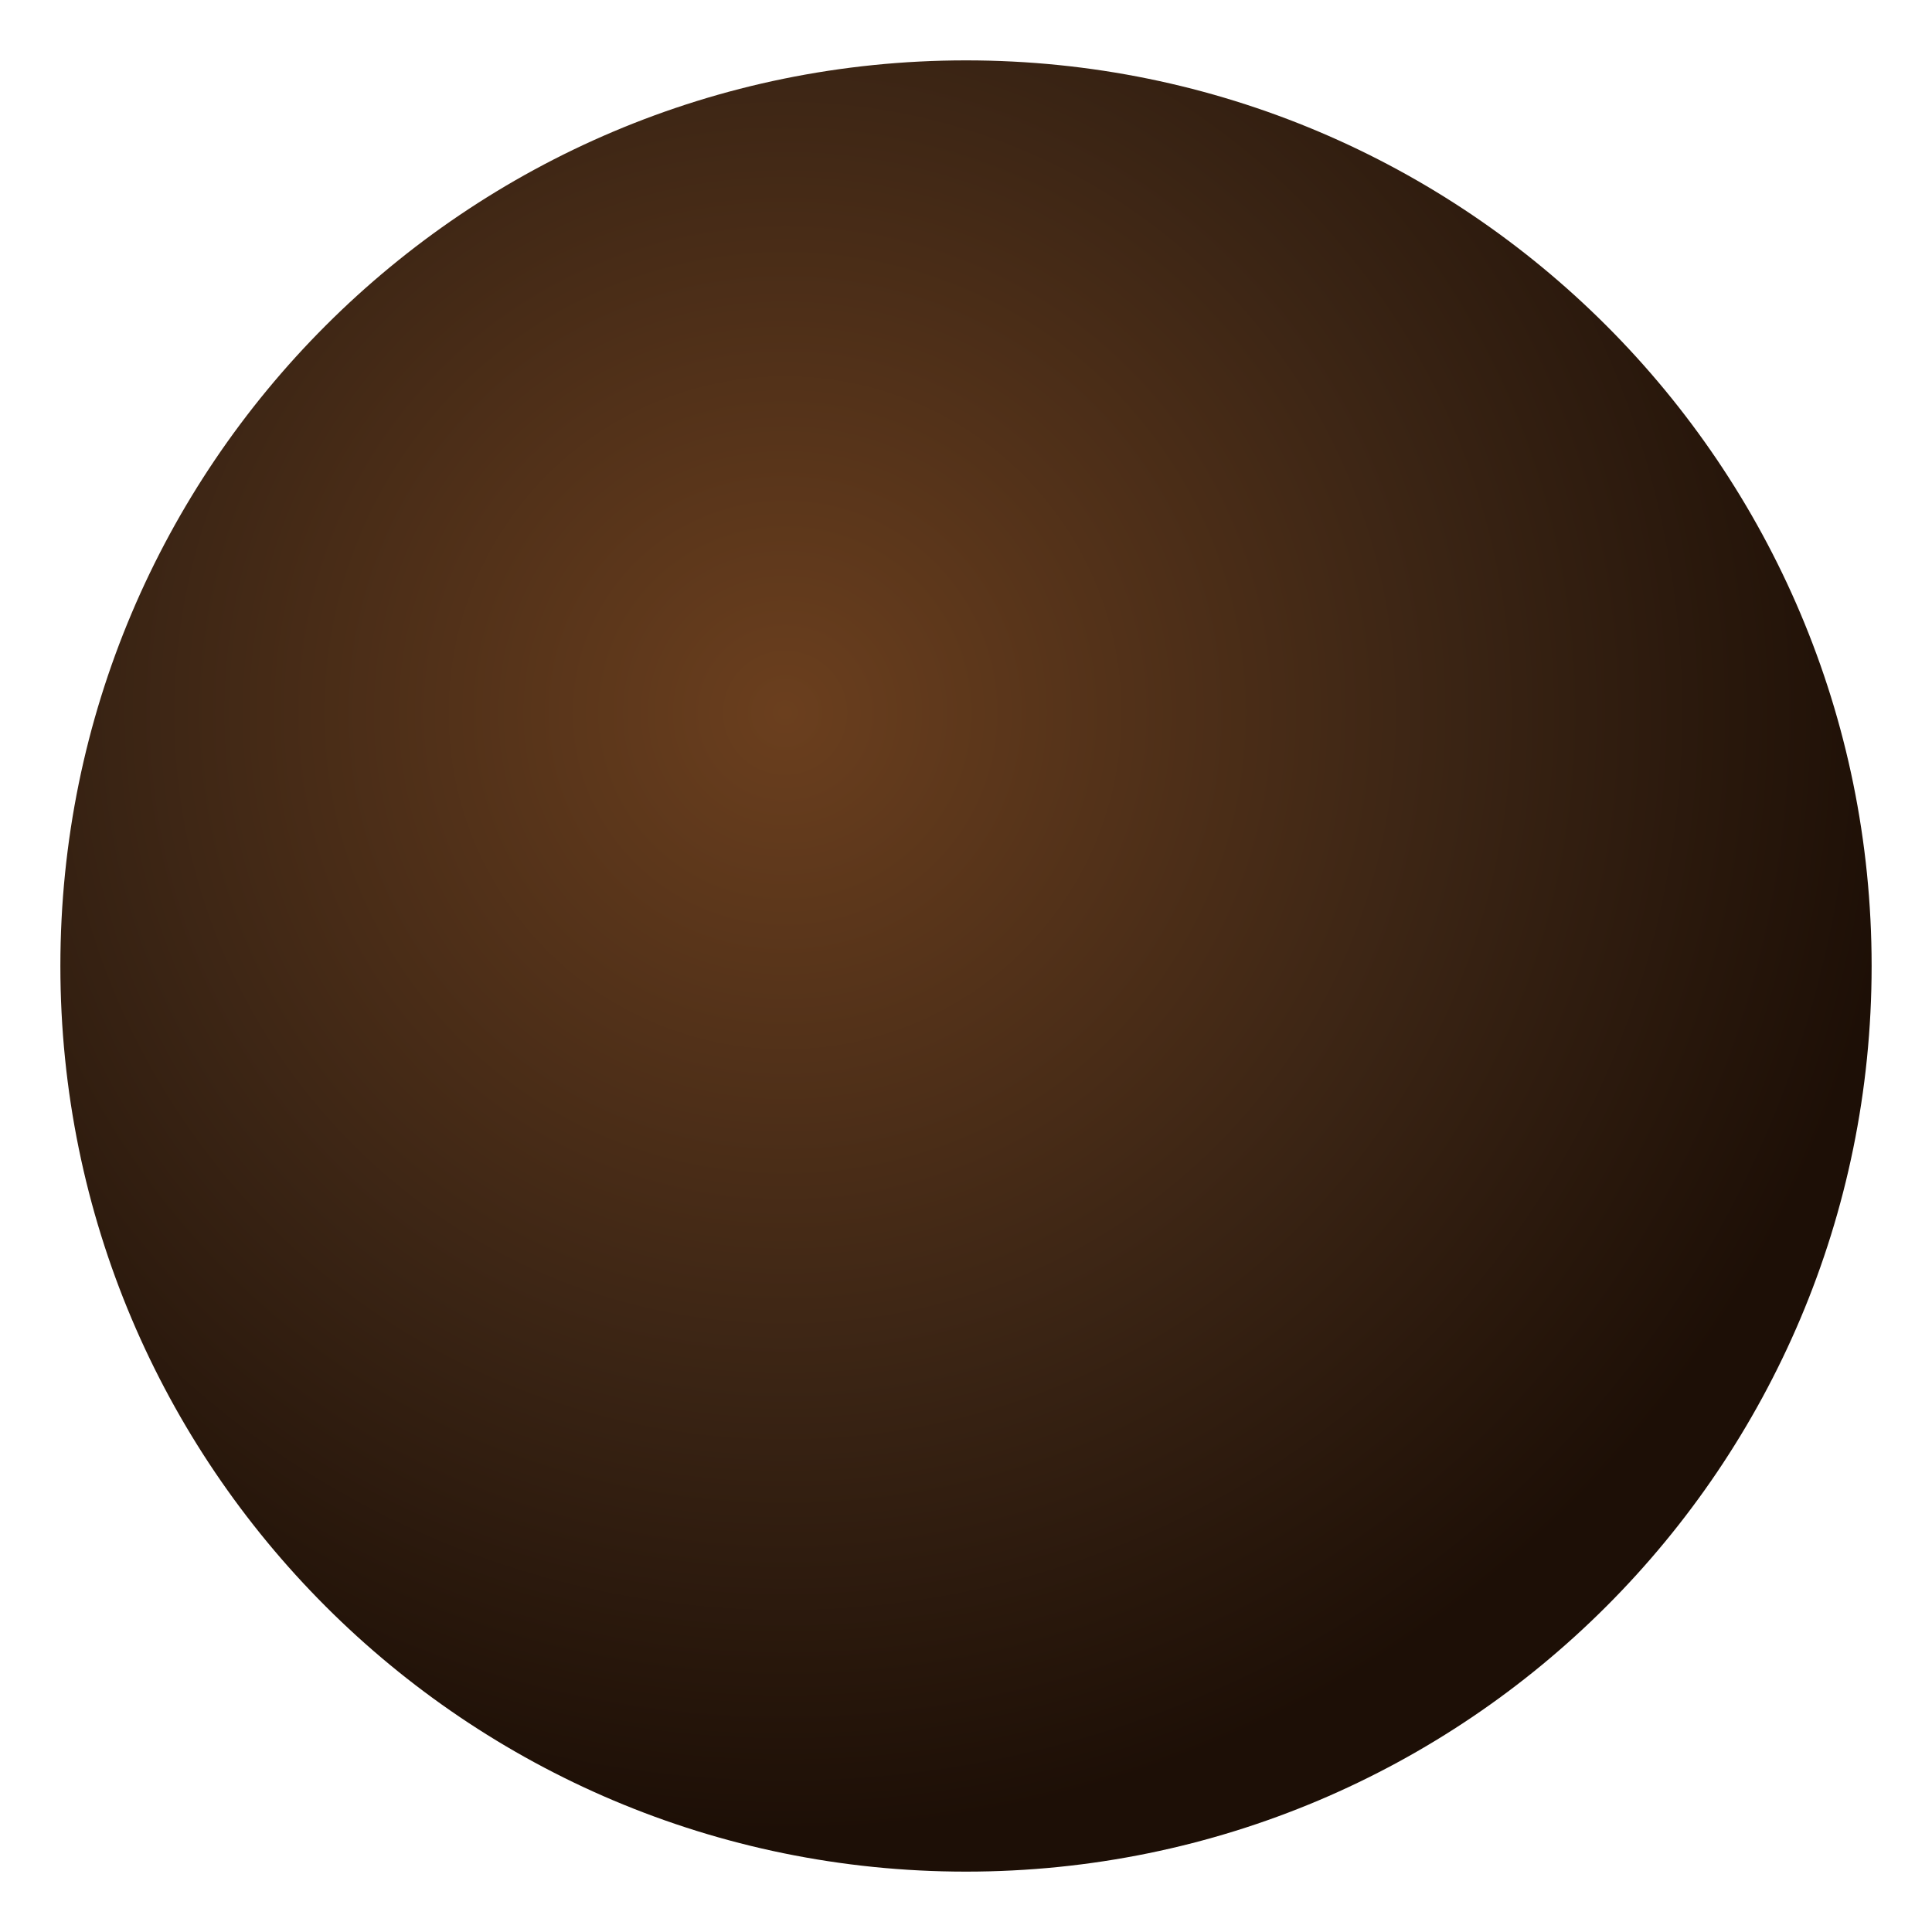
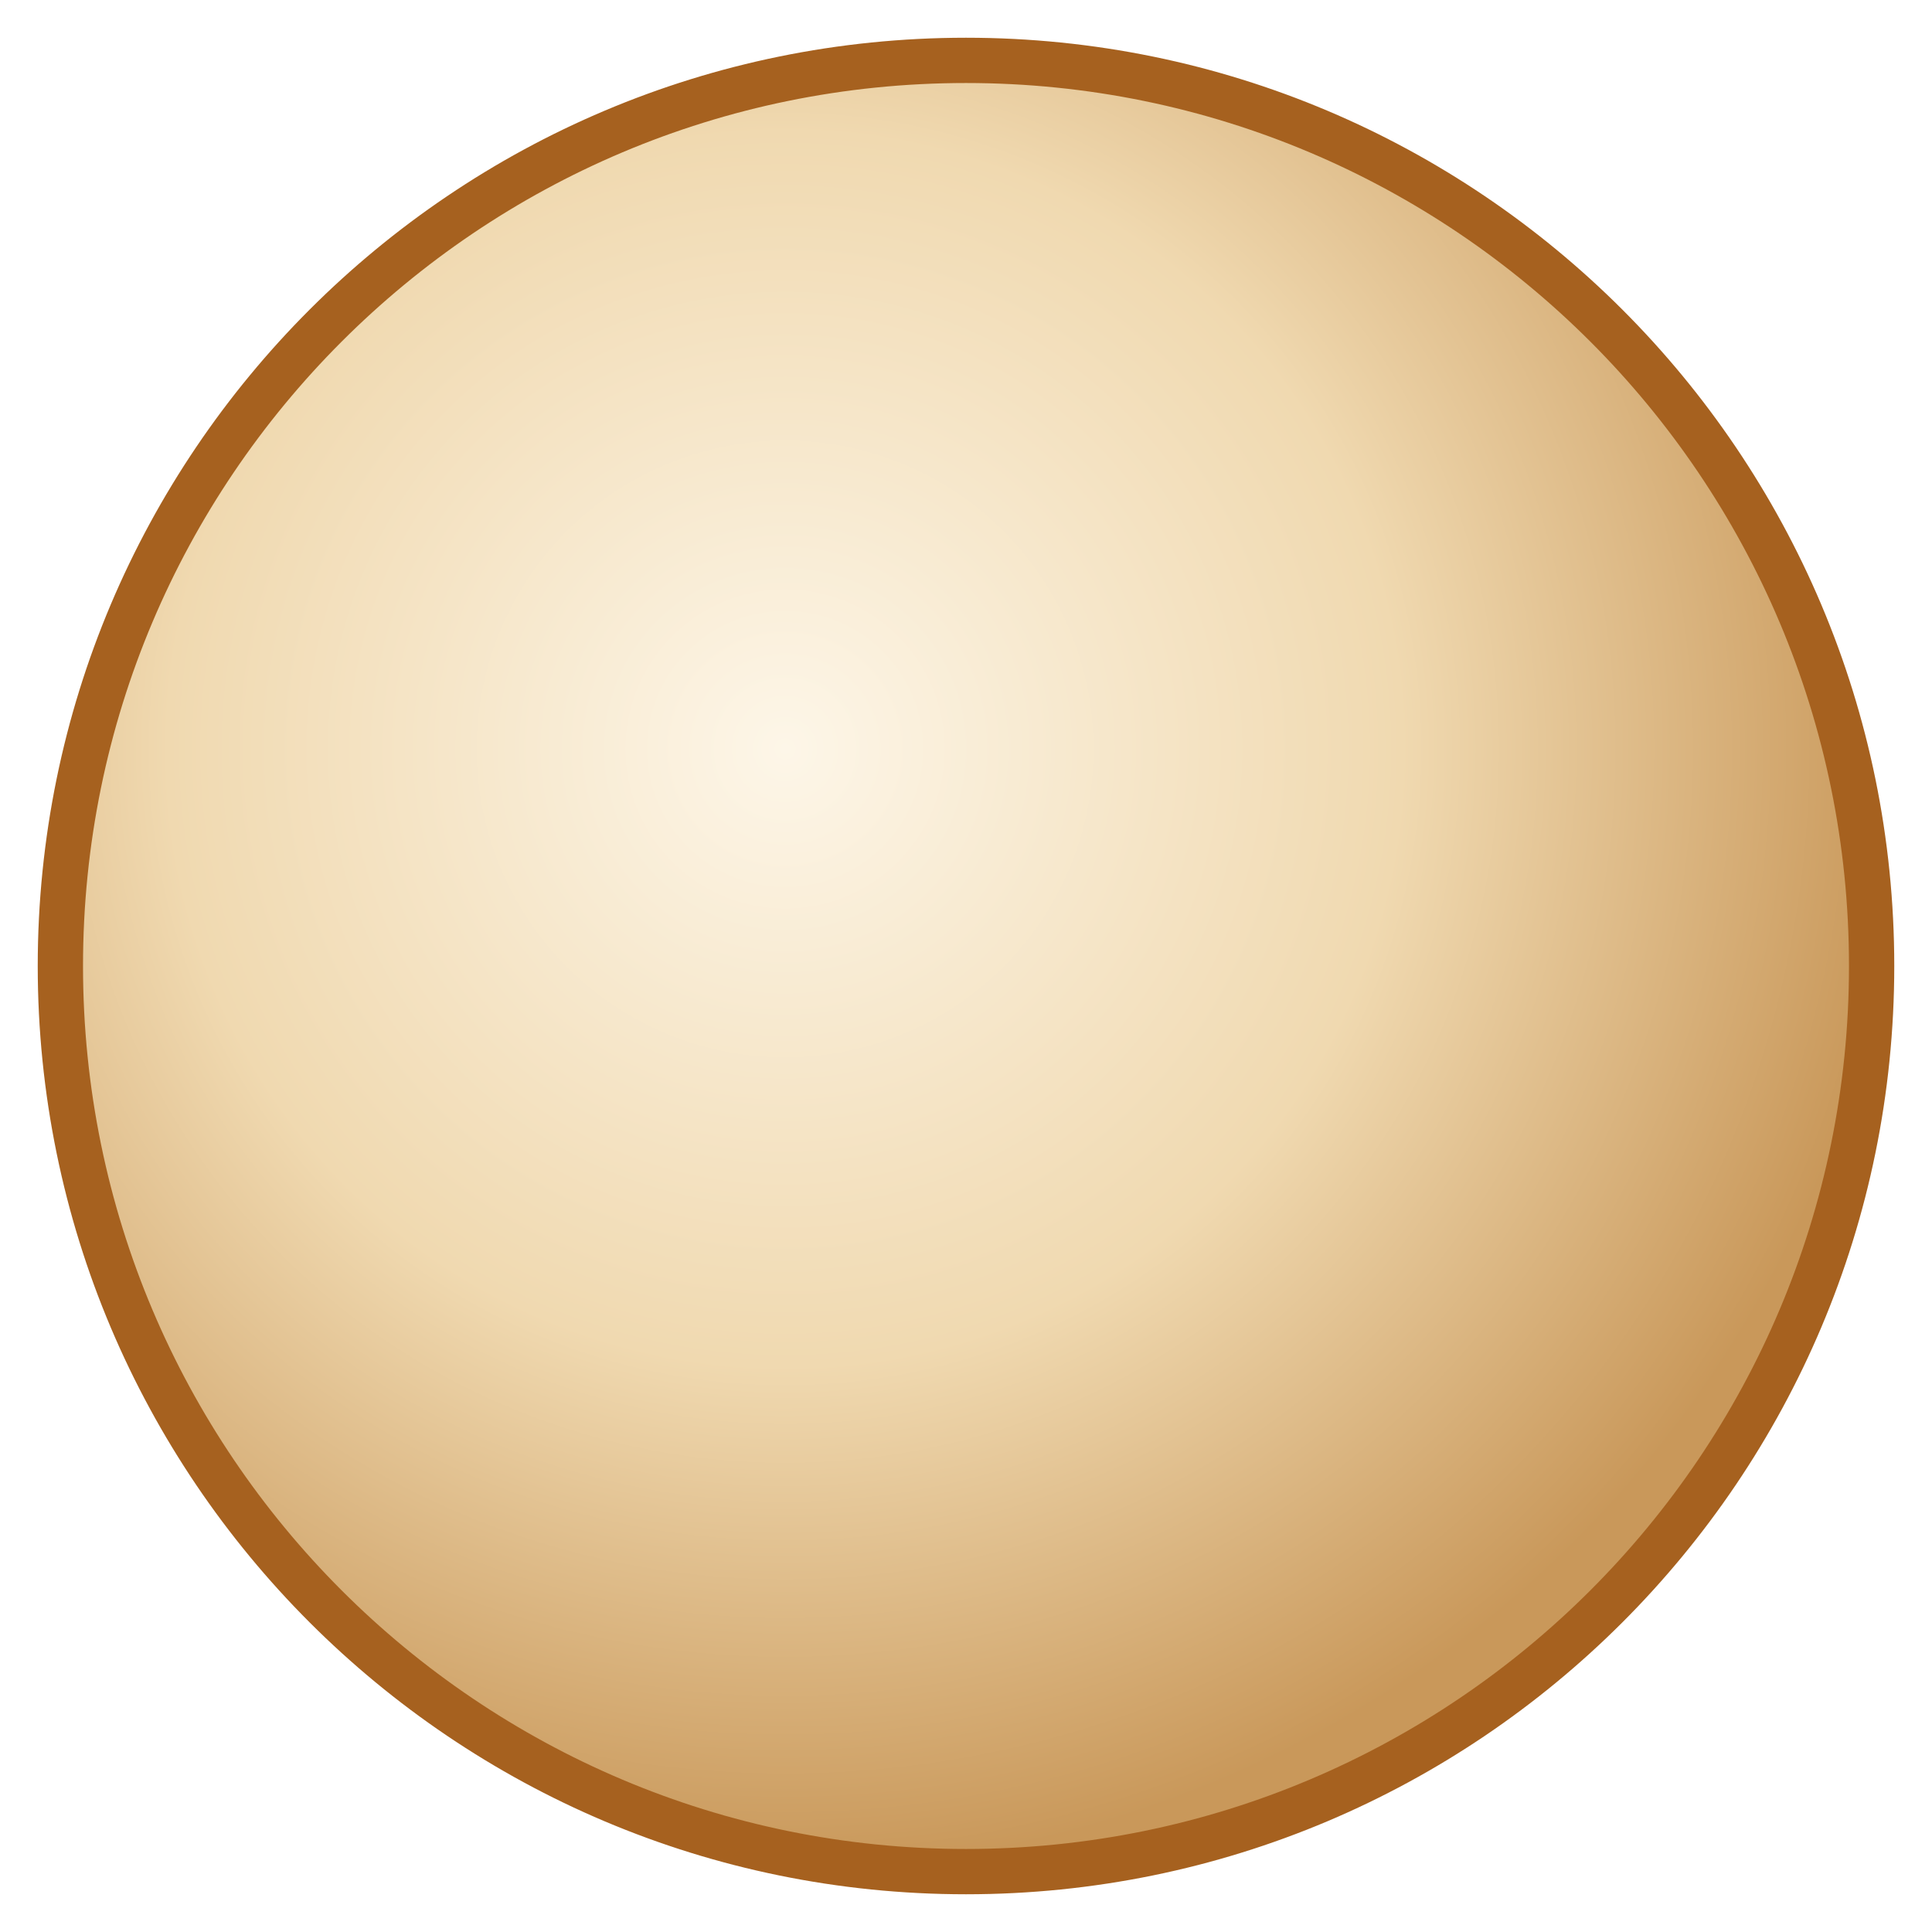
<svg xmlns="http://www.w3.org/2000/svg" width="64" height="64" viewBox="0 0 64 64">
  <defs>
-     <radialGradient id="brown" cx="40%" cy="36%" r="62%">
-       <stop offset="0%" stop-color="#6b3f1e" />
-       <stop offset="60%" stop-color="#3a2414" />
-       <stop offset="100%" stop-color="#1d0f06" />
+     <radialGradient id="foam" cx="40%" cy="38%" r="62%">
+       <stop offset="0%" stop-color="#fdf6e8" />
+       <stop offset="55%" stop-color="#f0d9b0" />
+       <stop offset="100%" stop-color="#c9985a" />
    </radialGradient>
  </defs>
-   <circle cx="32" cy="32" r="30" fill="url(#brown)" />
+   <circle cx="32" cy="32" r="30" fill="url(#foam)" stroke="#a6611f" stroke-width="1.5" />
</svg>
